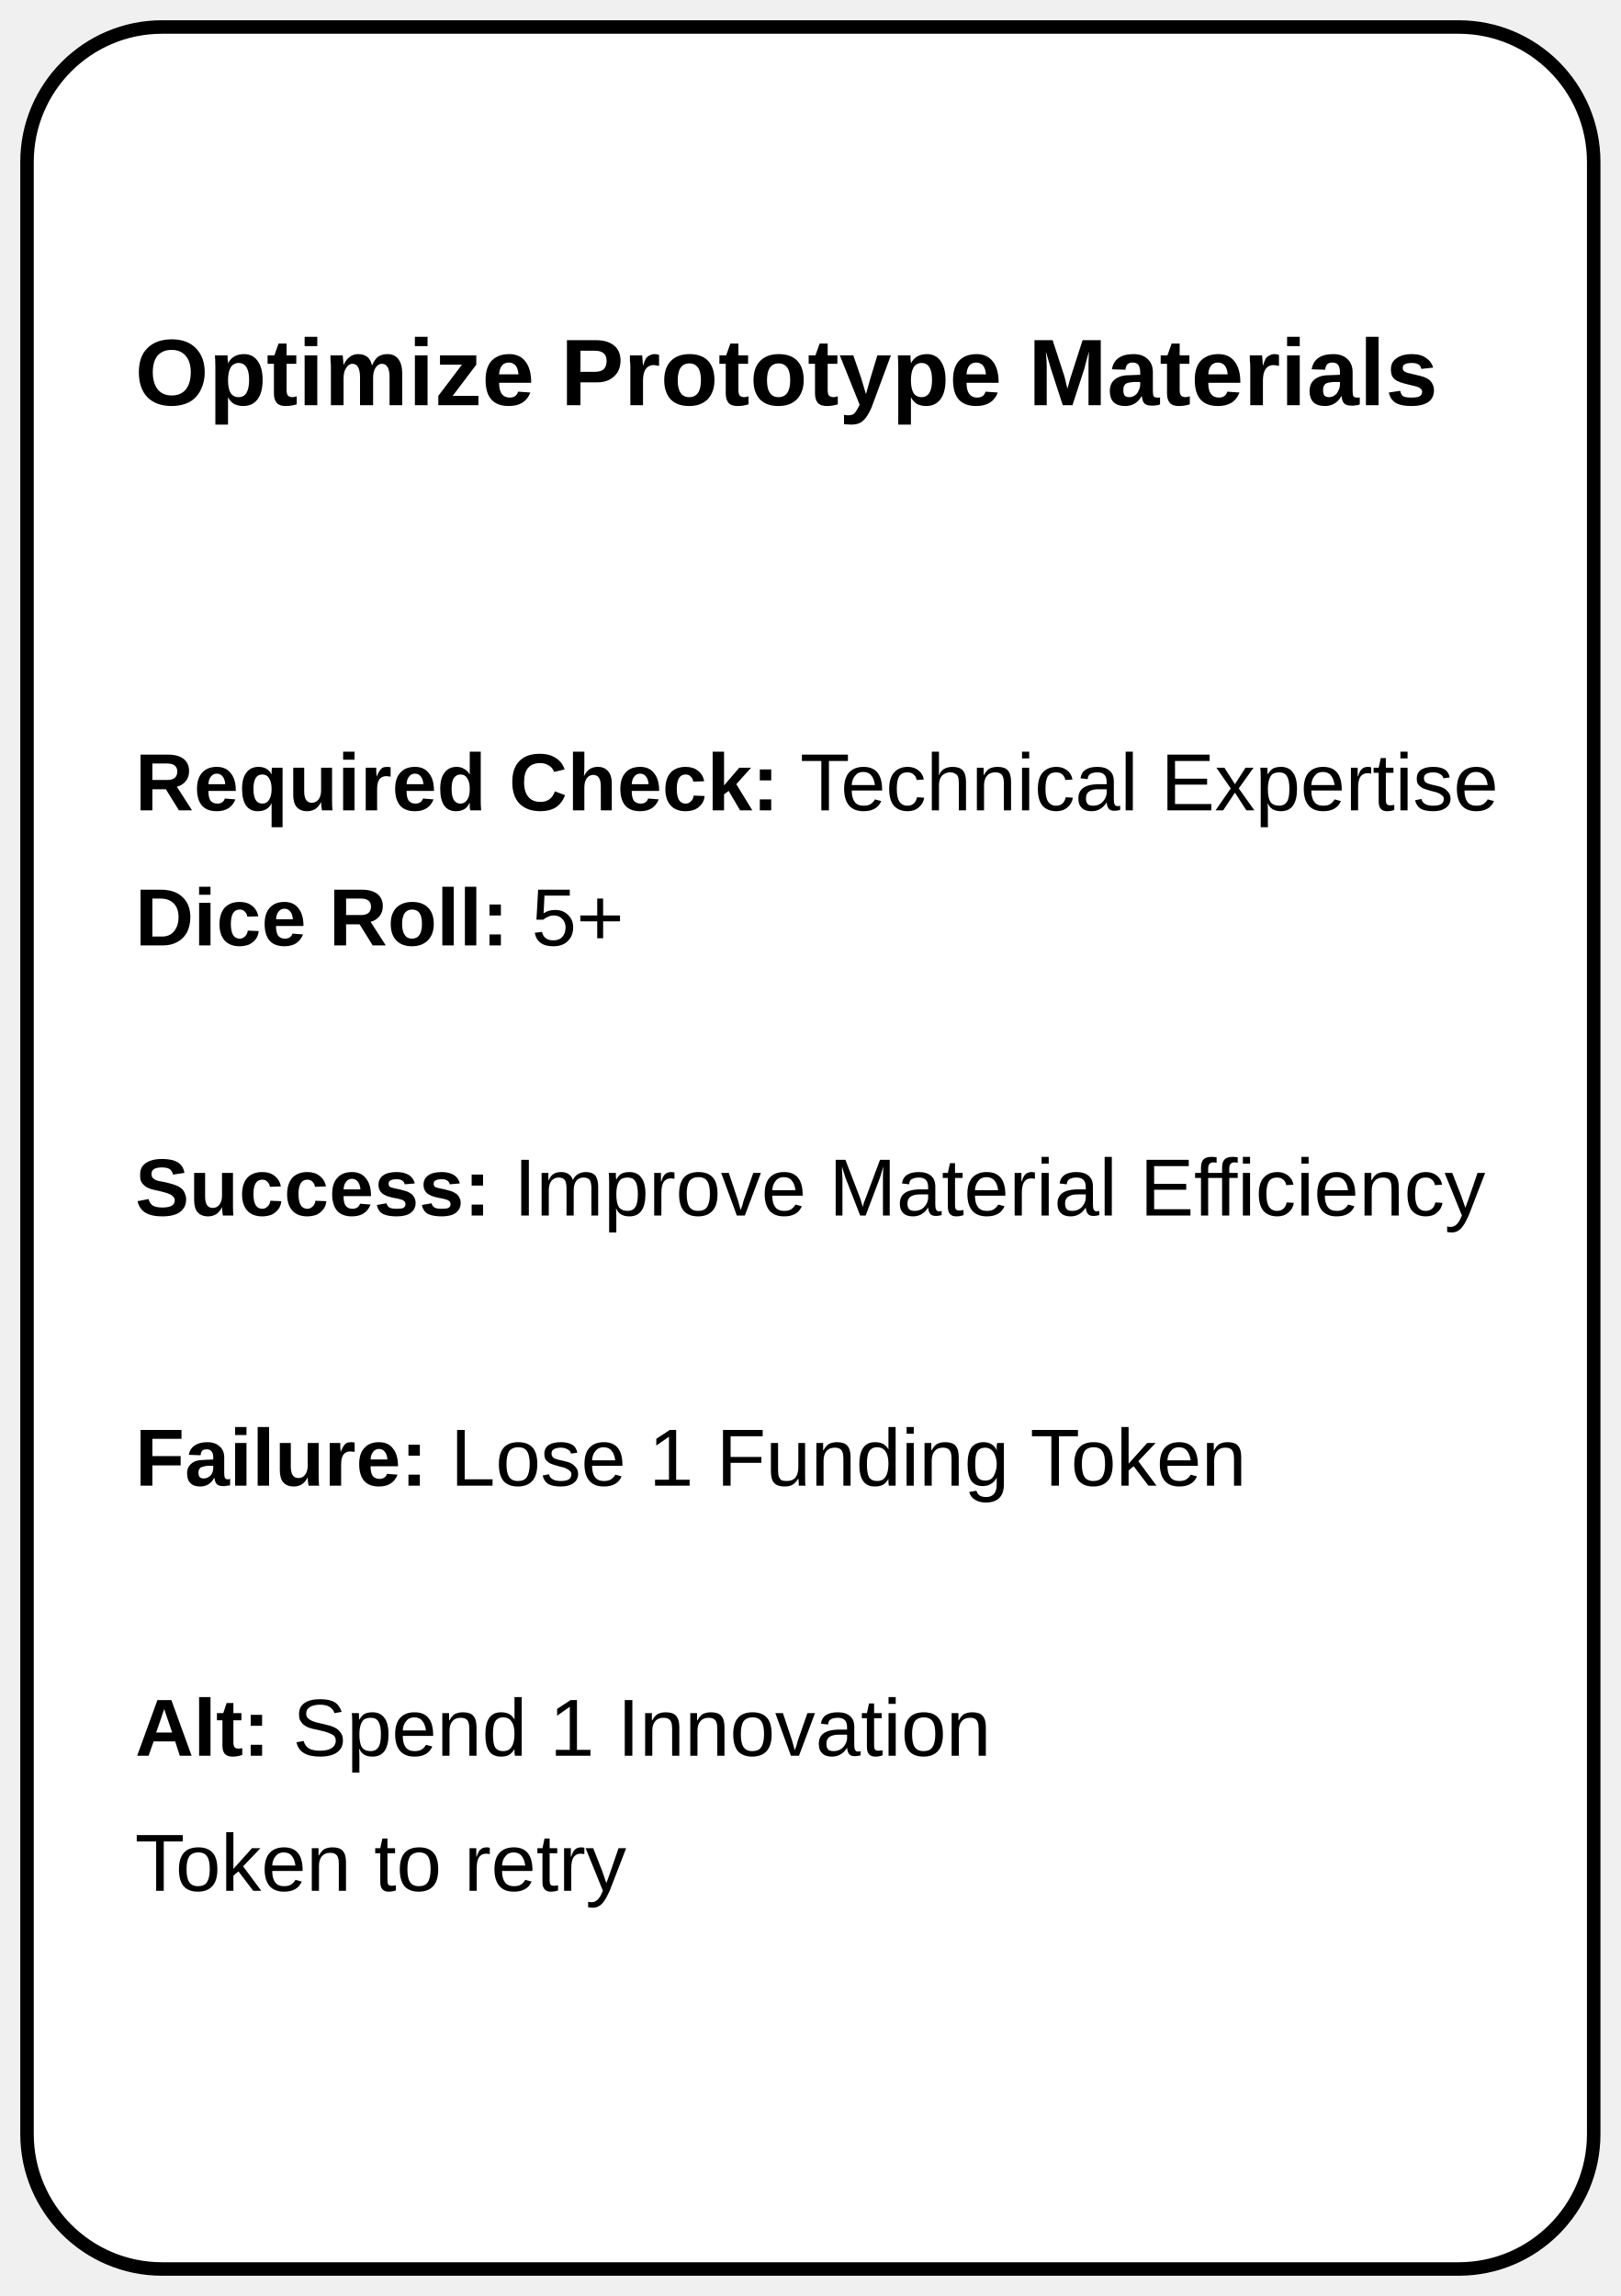
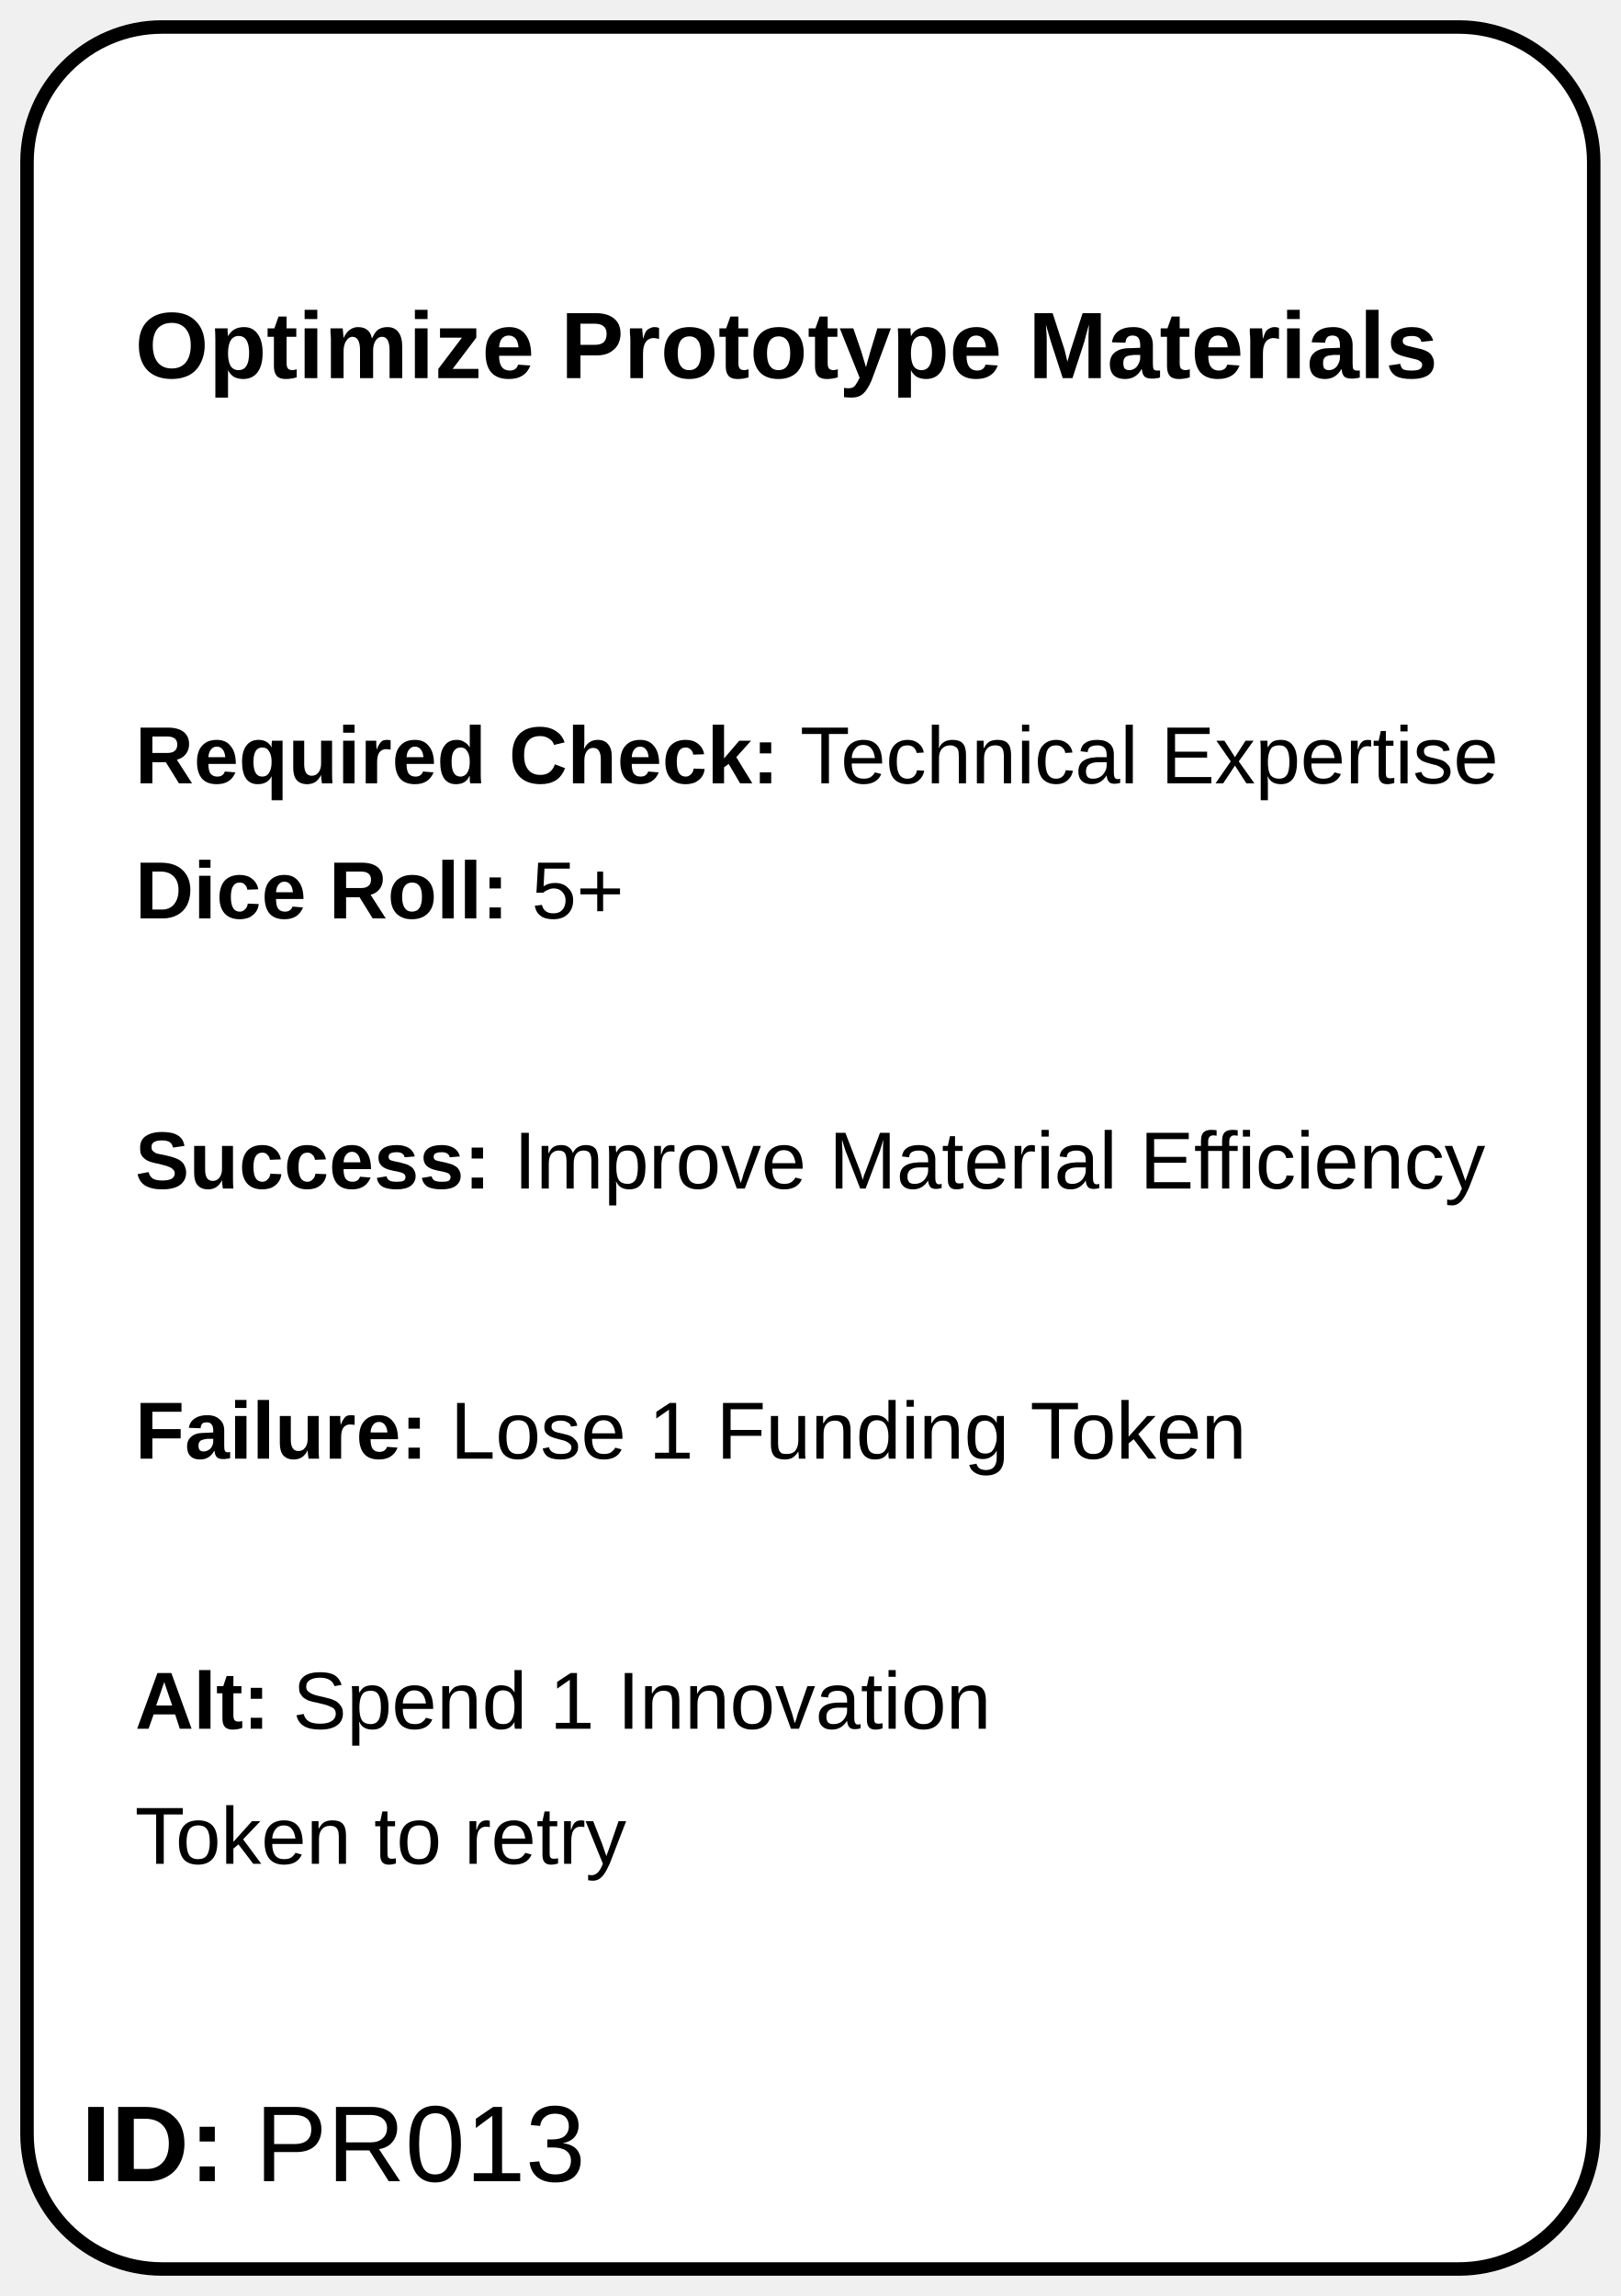
<svg xmlns="http://www.w3.org/2000/svg" width="60mm" height="85mm" viewBox="0 0 60 85">
  <rect x="1" y="1" width="58" height="83" rx="5" ry="5" fill="white" stroke="black" stroke-width="0.5" />
-   <text x="5" y="15" font-family="Arial" font-size="3.5" font-weight="bold" fill="black">Optimize Prototype Materials</text>
-   <text x="5" y="30" font-family="Arial" font-size="3" fill="black">
+   <text x="5" y="14" font-family="Arial" font-size="3.5" font-weight="bold" fill="black">Optimize Prototype Materials</text>
+   <text x="5" y="29" font-family="Arial" font-size="3" fill="black">
    <tspan font-weight="bold">Required Check:</tspan> Technical Expertise</text>
-   <text x="5" y="35" font-family="Arial" font-size="3" fill="black">
+   <text x="5" y="34" font-family="Arial" font-size="3" fill="black">
    <tspan font-weight="bold">Dice Roll:</tspan> 5+</text>
-   <text x="5" y="45" font-family="Arial" font-size="3" fill="black">
+   <text x="5" y="44" font-family="Arial" font-size="3" fill="black">
    <tspan font-weight="bold">Success:</tspan> Improve Material Efficiency</text>
-   <text x="5" y="55" font-family="Arial" font-size="3" fill="black">
+   <text x="5" y="54" font-family="Arial" font-size="3" fill="black">
    <tspan font-weight="bold">Failure:</tspan> Lose 1 Funding Token</text>
-   <text x="5" y="65" font-family="Arial" font-size="3" fill="black">
+   <text x="5" y="64" font-family="Arial" font-size="3" fill="black">
    <tspan font-weight="bold">Alt:</tspan> Spend 1 Innovation</text>
-   <text x="5" y="70" font-family="Arial" font-size="3" fill="black">Token to retry</text>
+   <text x="5" y="69" font-family="Arial" font-size="3" fill="black">Token to retry</text>
+   <text x="5%" y="95%" font-family="Arial" font-size="4" text-anchor="start">
+     <tspan font-weight="bold">ID:</tspan> PR013</text>
</svg>
